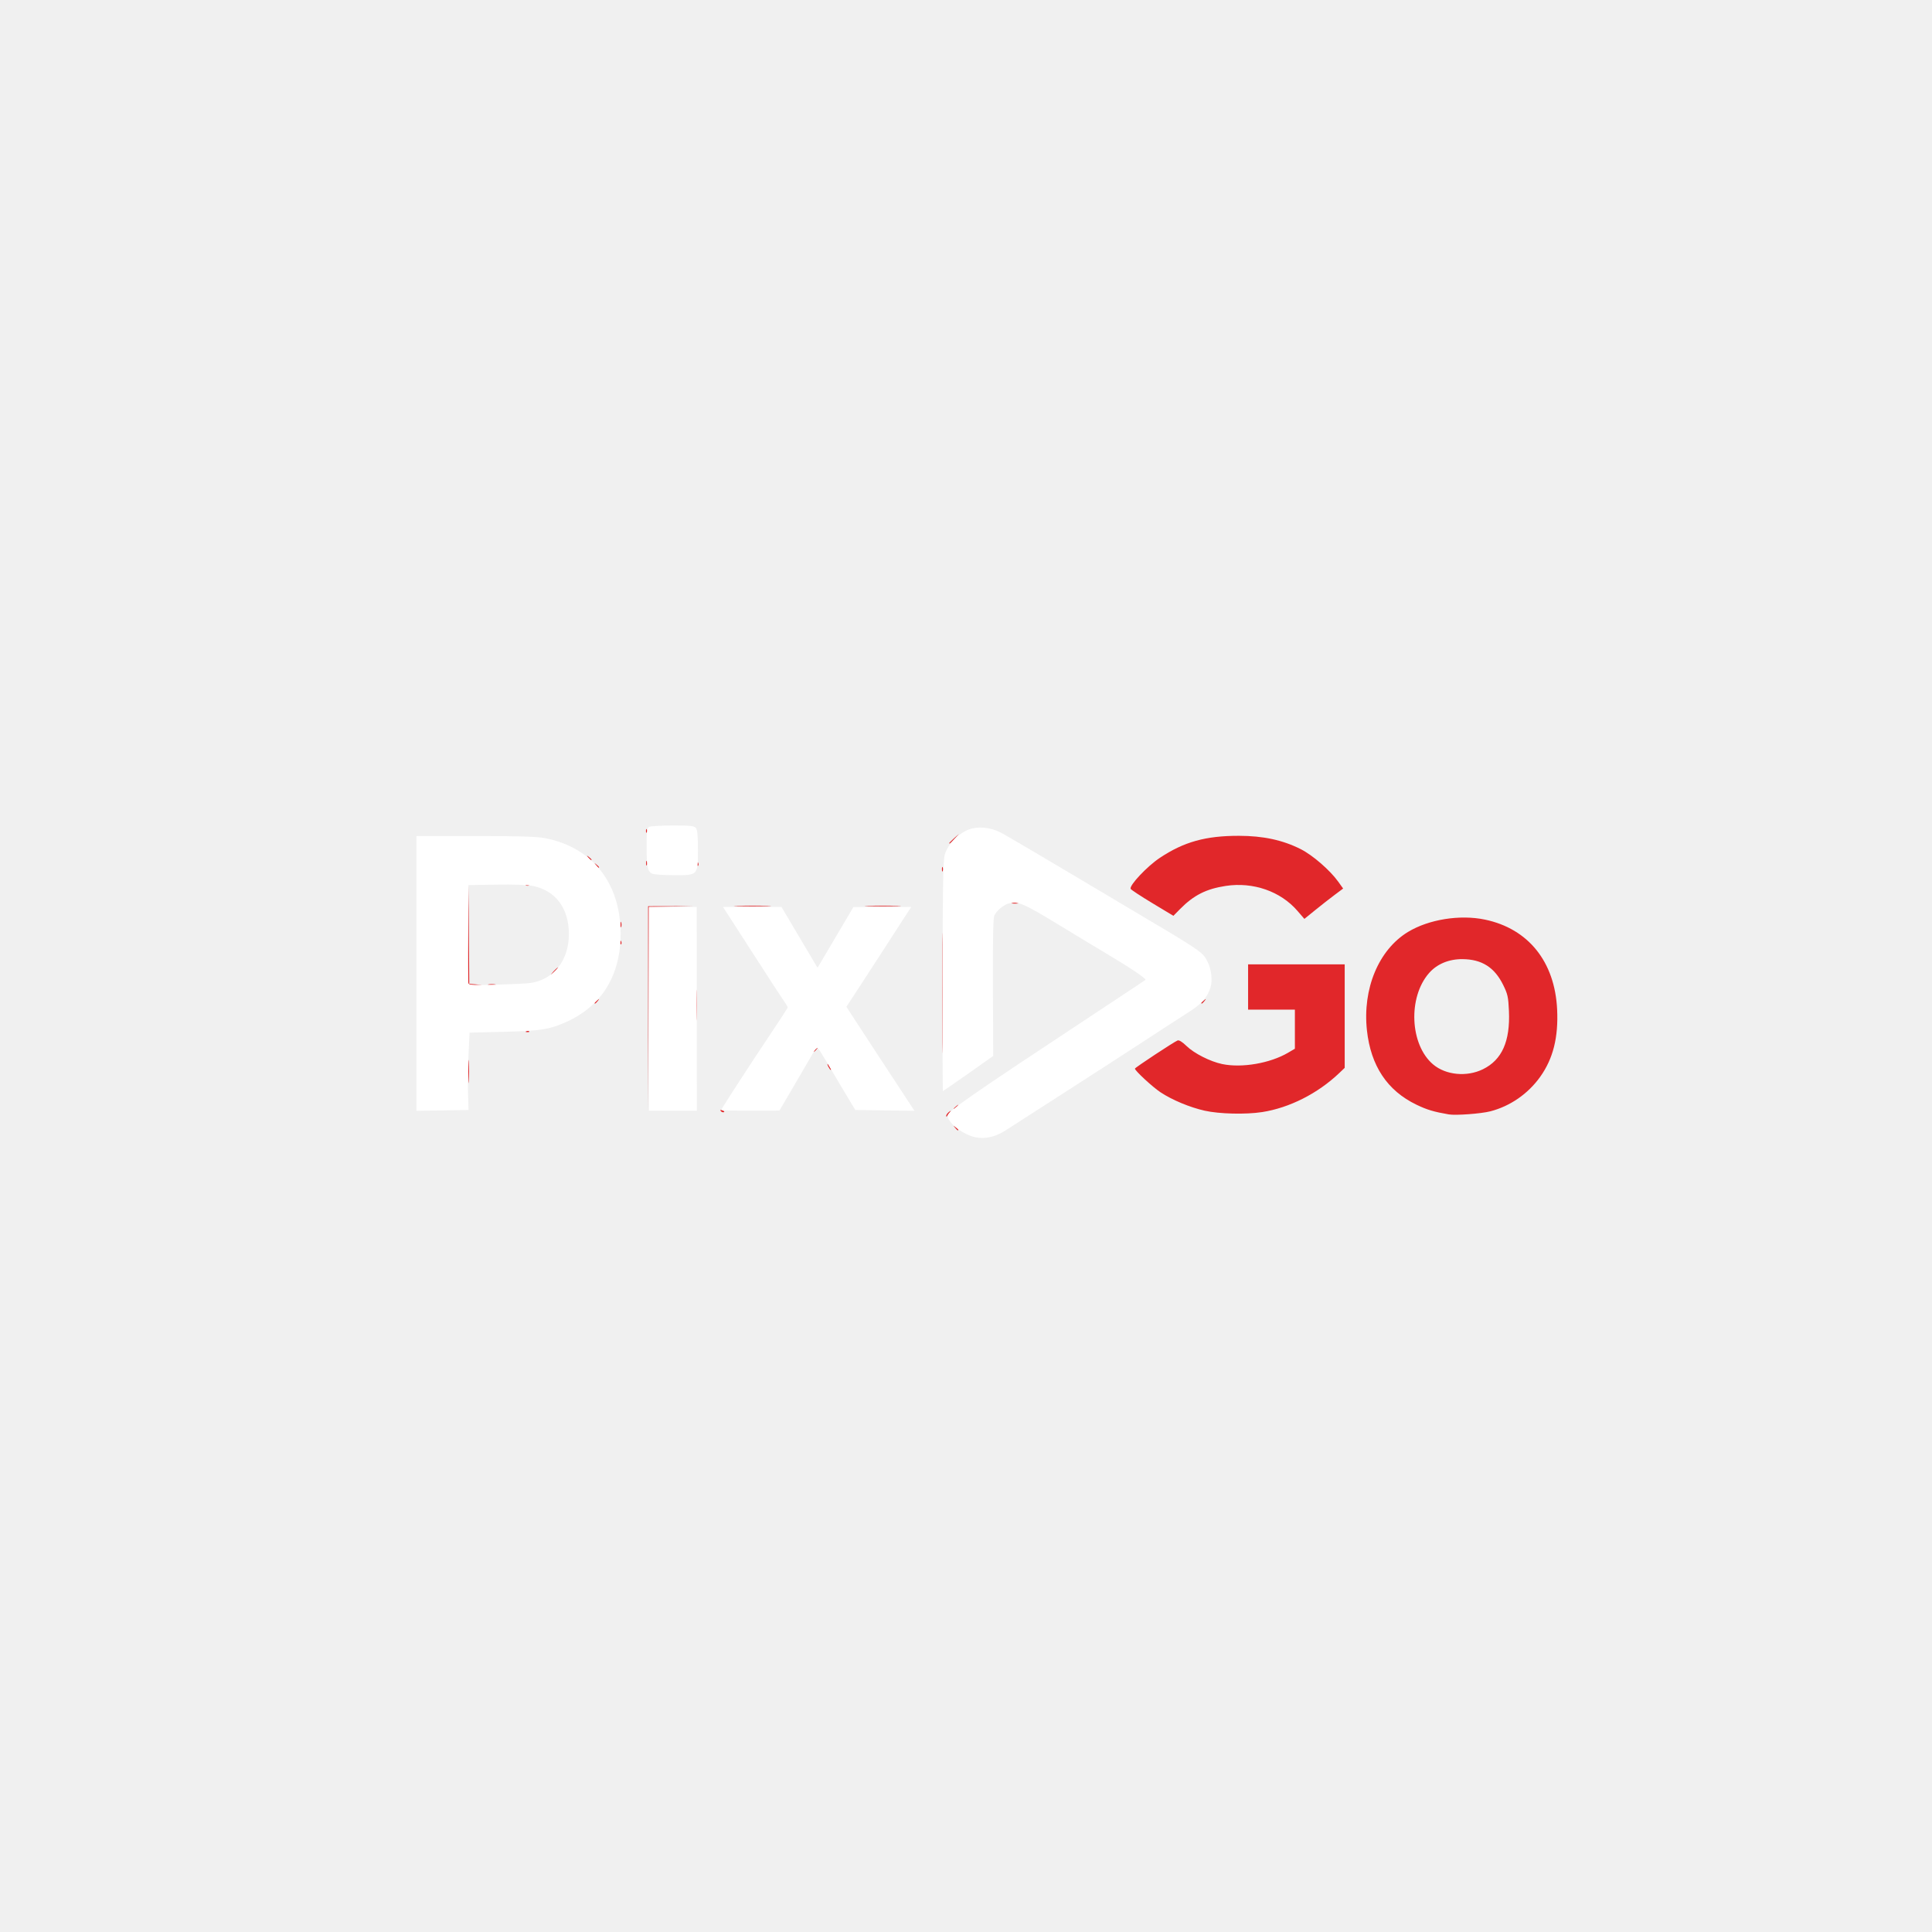
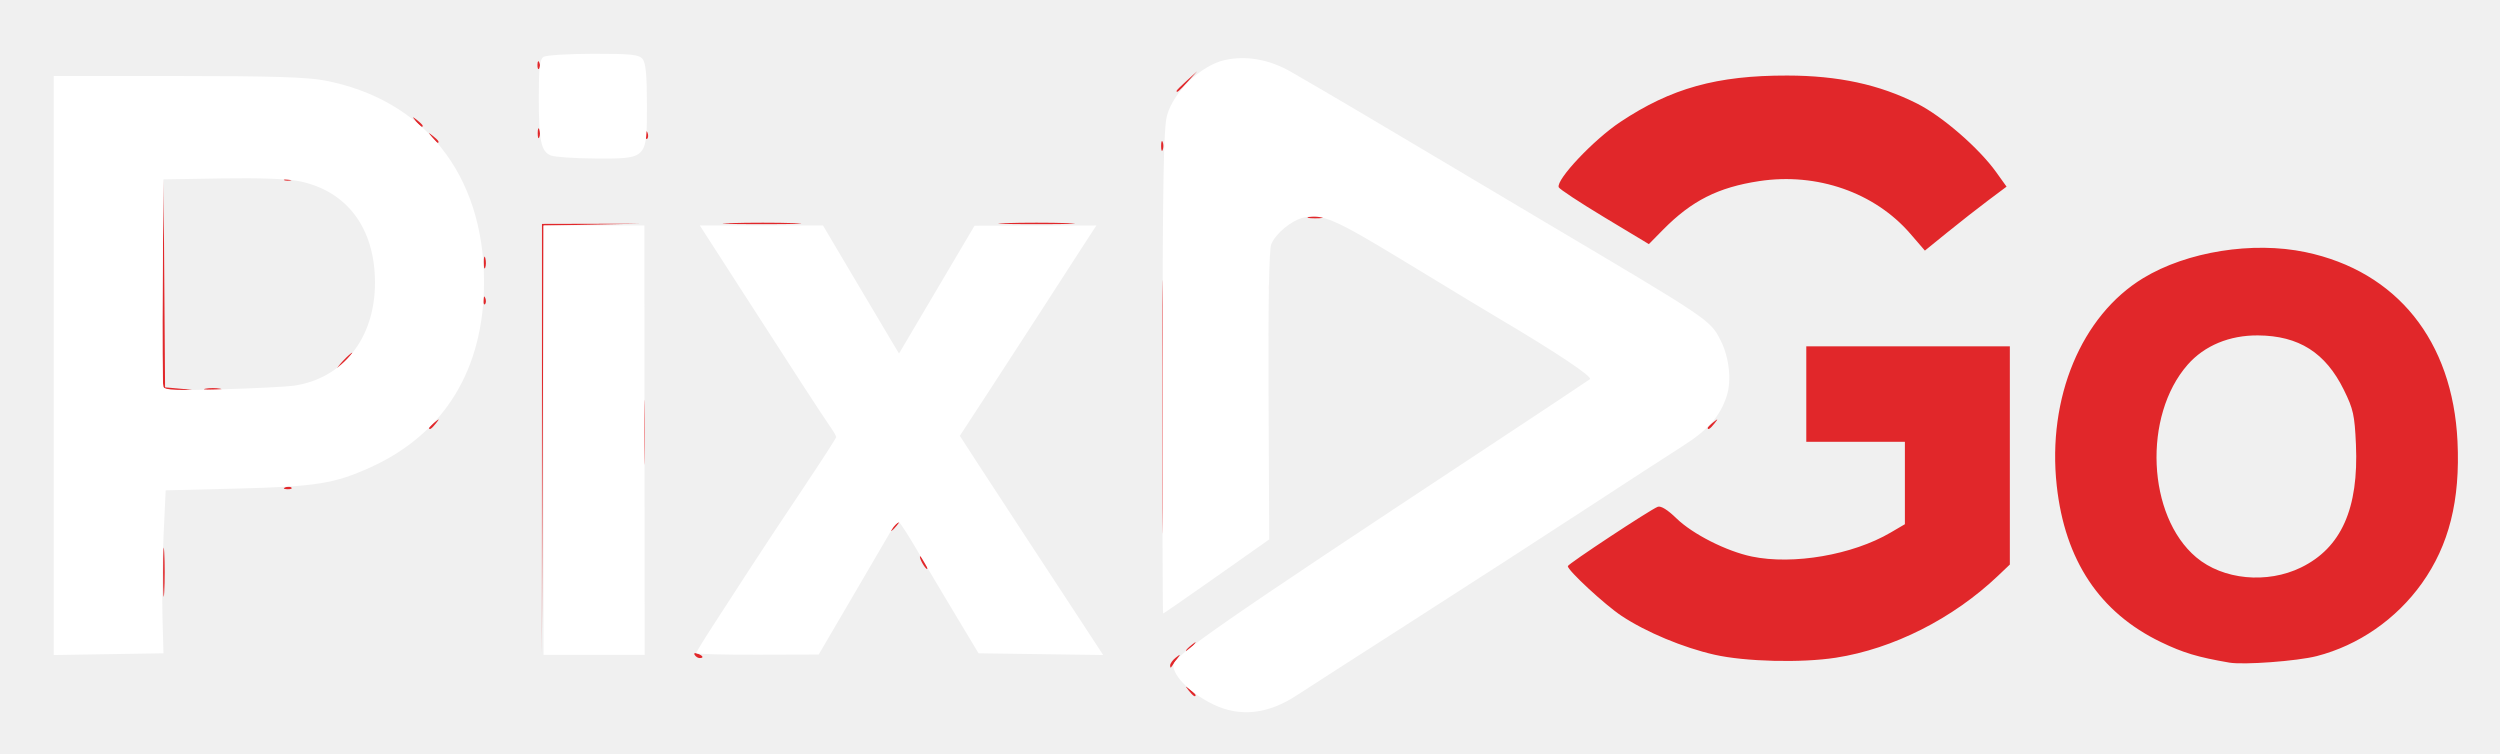
- <svg xmlns="http://www.w3.org/2000/svg" version="1.1" id="svg1" width="1280" height="1280" viewBox="0 0 1280 1280">
+ <svg xmlns="http://www.w3.org/2000/svg" version="1.1" id="svg1" width="786" height="237" viewBox="259 530 786 237">
  <defs id="defs1" />
  <g id="g1">
    <g id="g2" transform="translate(1.896296,1.896296)">
      <path style="fill:#e1272a" d="m 630.872,745.25 c -1.244,-1.586 -1.208,-1.621 0.378,-0.378 0.963,0.755 1.75,1.542 1.75,1.75 0,0.823 -0.821,0.293 -2.128,-1.372 z M 625,737.289 c 0,-0.574 0.787,-1.662 1.75,-2.417 1.619,-1.27 1.64,-1.222 0.283,0.628 -0.807,1.1 -1.594,2.188 -1.75,2.417 C 625.127,738.146 625,737.863 625,737.289 Z m 333,-0.861 c -9.95,-1.712 -14.485,-3.073 -21.5,-6.452 -19.268,-9.283 -30.196,-25.698 -32.762,-49.213 -3.011,-27.589 7.752,-53.41 27.182,-65.214 13.747,-8.351 34.464,-11.663 51.08,-8.165 28.68,6.037 46.215,27.876 47.74,59.459 0.895,18.539 -2.655,32.679 -11.216,44.676 -8.038,11.264 -19.898,19.473 -33.024,22.859 -6.106,1.575 -22.96,2.832 -27.5,2.05 z m 22.578,-29.922 c 12.629,-6.179 18.129,-18.521 17.232,-38.675 -0.41,-9.227 -0.83,-11.127 -3.788,-17.134 -5.771,-11.723 -14.162,-17.045 -27.022,-17.141 -8.958,-0.067 -16.836,3.215 -22.094,9.204 -14.127,16.09 -12.738,47.542 2.674,60.549 8.406,7.094 22.284,8.439 32.997,3.198 z M 796.176,733.952 c -9.889,-2.232 -21.551,-7.103 -29.267,-12.225 -5.223,-3.467 -16.932,-14.302 -16.889,-15.629 0.022,-0.674 25.886,-17.741 28.277,-18.658 0.982,-0.377 3.12,0.945 5.874,3.63 5.074,4.948 15.753,10.357 23.706,12.008 13.011,2.701 31.656,-0.512 43.602,-7.512 L 856,692.916 V 679.958 667 H 840.5 825 v -15 -15 h 32 32 v 34.297 34.297 l -3.75,3.564 c -14.158,13.454 -32.923,22.931 -50.944,25.727 -10.859,1.685 -28.44,1.255 -38.13,-0.932 z m -320.668,0.059 c -0.35,-0.567 0.051,-0.735 0.941,-0.393 1.732,0.665 2.049,1.382 0.611,1.382 -0.518,0 -1.216,-0.445 -1.552,-0.989 z M 427.49,666 427.5,598.5 l 15.5,-0.038 15.5,-0.038 -15.243,0.313 -15.243,0.313 -0.267,67.225 L 427.479,733.5 Z M 630,732.622 c 0,-0.208 0.787,-0.995 1.75,-1.75 1.586,-1.244 1.621,-1.208 0.378,0.378 C 630.821,732.916 630,733.445 630,732.622 Z M 308.385,708 c 0,-6.875 0.16,-9.688 0.355,-6.25 0.195,3.438 0.195,9.062 0,12.5 -0.195,3.438 -0.355,0.625 -0.355,-6.25 z M 622.471,656 c 0,-35.475 0.125,-49.987 0.278,-32.25 0.153,17.738 0.153,46.763 0,64.5 -0.153,17.738 -0.278,3.225 -0.278,-32.25 z M 547,705 c -0.589,-1.1 -0.845,-2 -0.57,-2 0.275,0 0.982,0.9 1.57,2 0.589,1.1 0.845,2 0.57,2 -0.275,0 -0.982,-0.9 -1.57,-2 z m -10,-10.378 c 0,-0.208 0.787,-0.995 1.75,-1.75 1.586,-1.244 1.621,-1.208 0.378,0.378 C 537.821,694.916 537,695.445 537,694.622 Z M 346.812,681.317 c 0.722,-0.289 1.584,-0.253 1.917,0.079 0.332,0.332 -0.258,0.569 -1.312,0.525 -1.165,-0.048 -1.402,-0.285 -0.604,-0.604 z M 459.407,664 c 0,-9.075 0.152,-12.787 0.337,-8.25 0.185,4.537 0.185,11.963 0,16.5 -0.185,4.537 -0.337,0.825 -0.337,-8.25 z M 392,662.622 c 0,-0.208 0.787,-0.995 1.75,-1.75 1.586,-1.244 1.621,-1.208 0.378,0.378 C 392.821,662.916 392,663.445 392,662.622 Z m 402,0 c 0,-0.208 0.787,-0.995 1.75,-1.75 1.586,-1.244 1.621,-1.208 0.378,0.378 C 794.821,662.916 794,663.445 794,662.622 Z M 308.454,649.741 c -0.266,-0.692 -0.357,-15.655 -0.204,-33.25 L 308.529,584.5 308.765,617.192 309,649.885 l 4.25,0.383 4.25,0.383 -4.281,0.175 c -2.659,0.108 -4.464,-0.302 -4.764,-1.084 z m 13.296,0.553 c 1.238,-0.238 3.263,-0.238 4.5,0 1.238,0.238 0.225,0.433 -2.25,0.433 -2.475,0 -3.487,-0.195 -2.25,-0.433 z M 365,641.5 c 1.292,-1.375 2.574,-2.5 2.849,-2.5 0.275,0 -0.557,1.125 -1.849,2.5 -1.292,1.375 -2.574,2.5 -2.849,2.5 -0.275,0 0.557,-1.125 1.849,-2.5 z m 44.079,-19.083 c 0.048,-1.165 0.285,-1.402 0.604,-0.604 0.289,0.722 0.253,1.584 -0.079,1.917 -0.332,0.332 -0.569,-0.258 -0.525,-1.312 z M 655.3,617 c 0,-3.025 0.187,-4.263 0.417,-2.75 0.229,1.512 0.229,3.987 0,5.5 -0.229,1.512 -0.417,0.275 -0.417,-2.75 z m -246.105,-6.5 c 0.02,-1.65 0.244,-2.204 0.498,-1.231 0.254,0.973 0.237,2.323 -0.037,3 -0.274,0.677 -0.481,-0.119 -0.461,-1.769 z m 448.505,-8.923 c -11.194,-12.965 -29.337,-19.285 -47.474,-16.536 -12.953,1.963 -21.255,6.157 -30.258,15.284 l -4.467,4.529 -14,-8.434 c -7.7,-4.639 -14.154,-8.892 -14.342,-9.453 -0.816,-2.433 11.001,-14.946 19.377,-20.52 15.959,-10.619 30.375,-14.629 52.464,-14.593 16.035,0.026 28.928,2.808 40.849,8.817 7.924,3.993 19.435,13.983 24.885,21.595 l 3.234,4.518 -5.734,4.29 c -3.154,2.36 -8.932,6.884 -12.84,10.055 l -7.106,5.764 z m -370.897,-3.324 c 5.667,-0.179 14.667,-0.178 20,0.002 5.333,0.179 0.697,0.326 -10.303,0.325 -11,-8.8e-4 -15.364,-0.148 -9.697,-0.326 z m 86.447,9.7e-4 c 5.362,-0.18 14.137,-0.18 19.5,0 5.362,0.18 0.975,0.327 -9.75,0.327 -10.725,0 -15.113,-0.147 -9.75,-0.327 z m 95.512,-1.962 c 1.244,-0.239 3.044,-0.23 4,0.02 0.956,0.25 -0.062,0.446 -2.262,0.435 -2.2,-0.011 -2.982,-0.216 -1.738,-0.455 z M 346.812,584.317 c 0.722,-0.289 1.584,-0.253 1.917,0.079 0.332,0.332 -0.258,0.569 -1.312,0.525 -1.165,-0.048 -1.402,-0.285 -0.604,-0.604 z M 622.158,574 c 0,-1.375 0.227,-1.938 0.504,-1.25 0.277,0.688 0.277,1.812 0,2.5 -0.277,0.688 -0.504,0.125 -0.504,-1.25 z m -229.285,-2.75 c -1.244,-1.586 -1.208,-1.621 0.378,-0.378 1.666,1.306 2.195,2.128 1.372,2.128 -0.208,0 -0.995,-0.787 -1.75,-1.75 z M 426.158,570 c 0,-1.375 0.227,-1.938 0.504,-1.25 0.277,0.688 0.277,1.812 0,2.5 -0.277,0.688 -0.504,0.125 -0.504,-1.25 z m 33.921,0.417 c 0.048,-1.165 0.285,-1.402 0.604,-0.604 0.289,0.722 0.253,1.584 -0.079,1.917 -0.332,0.332 -0.569,-0.258 -0.525,-1.312 z M 387.872,566.25 c -1.244,-1.586 -1.208,-1.621 0.378,-0.378 0.963,0.755 1.75,1.542 1.75,1.75 0,0.823 -0.821,0.293 -2.128,-1.372 z M 627,556.687 c 0,-0.172 1.462,-1.635 3.25,-3.25 l 3.25,-2.937 -2.937,3.25 C 627.825,556.779 627,557.46 627,556.687 Z m -200.921,-8.27 c 0.048,-1.165 0.285,-1.402 0.604,-0.604 0.289,0.722 0.253,1.584 -0.079,1.917 -0.332,0.332 -0.569,-0.258 -0.525,-1.312 z" id="path4" />
      <path style="fill:#ffffff" d="m 638.5,749.546 c -6.966,-3.392 -12.5,-8.809 -12.5,-12.237 0,-2.937 13.966,-12.644 97.5,-67.769 18.15,-11.977 33.218,-21.979 33.485,-22.227 0.837,-0.777 -10.479,-8.34 -28.151,-18.813 -5.15,-3.052 -12.411,-7.44 -31.105,-18.798 -20.915,-12.707 -24.99,-14.463 -30.675,-13.214 -3.84,0.843 -8.88,4.976 -10.271,8.423 -0.684,1.694 -0.975,18.178 -0.842,47.687 l 0.203,45.099 -16.535,11.651 c -9.094,6.408 -16.664,11.651 -16.822,11.65 -0.158,-4.6e-4 -0.25,-34.14 -0.204,-75.866 0.066,-60.614 0.355,-76.847 1.439,-80.749 2.062,-7.42 10.721,-15.735 18.108,-17.389 6.749,-1.51 14.07,-0.216 20.847,3.685 9.535,5.489 29.109,17.014 43.023,25.333 7.975,4.768 24.625,14.668 37,22 51.854,30.722 51.777,30.67 55.062,37.108 2.702,5.297 3.506,12.615 1.921,17.492 -2.088,6.422 -5.874,10.69 -14.124,15.921 -4.308,2.731 -17.851,11.517 -30.095,19.523 -12.245,8.006 -36.888,23.929 -54.763,35.384 -17.875,11.455 -34.075,21.871 -36,23.147 -9.166,6.076 -18.058,7.069 -26.5,2.959 z M 274,643.024 V 552 h 38.912 c 29.256,0 40.733,0.348 46.25,1.404 31.25,5.979 50.015,29.603 50.12,63.096 0.086,27.556 -12.355,47.95 -35.713,58.541 -11.301,5.124 -17.11,6.052 -41.722,6.664 l -22.653,0.563 -0.663,14.116 c -0.365,7.764 -0.521,19.291 -0.347,25.616 l 0.316,11.5 -17.25,0.274 -17.25,0.274 z m 75.5,6.341 C 364.989,647.09 375,634.383 375,617 375,599.915 366.288,588.195 351.28,585.09 347.636,584.336 338.662,584.006 327,584.197 l -18.5,0.303 -0.264,31.991 c -0.145,17.595 -0.043,32.567 0.226,33.27 0.384,1.002 4.449,1.161 18.764,0.735 10.05,-0.299 20.074,-0.808 22.274,-1.132 z M 428,666.5 V 599 h 15.848 15.848 l 0.046,67.5 0.046,67.5 H 443.895 428 Z m 48,66.948 c 0,-0.304 2.401,-4.241 5.335,-8.75 2.934,-4.509 7.952,-12.248 11.151,-17.198 3.198,-4.95 10.698,-16.288 16.665,-25.196 C 515.118,673.397 520,665.841 520,665.514 c 0,-0.327 -0.858,-1.814 -1.906,-3.304 C 515.914,659.109 506.57,644.731 489.202,617.75 L 477.132,599 h 19.362 19.362 l 10.214,17.25 c 5.618,9.488 10.996,18.543 11.952,20.124 l 1.738,2.874 11.87,-20.091 11.87,-20.091 19.148,-0.033 19.148,-0.033 -6.148,9.473 c -3.381,5.21 -8.687,13.423 -11.791,18.25 -3.104,4.827 -9.994,15.443 -15.312,23.59 l -9.668,14.813 5.952,9.187 c 3.274,5.053 10.164,15.591 15.312,23.419 5.148,7.828 12.609,19.2 16.581,25.271 l 7.221,11.039 -19.591,-0.271 -19.591,-0.271 -7.214,-12 c -3.968,-6.6 -9.39,-15.733 -12.049,-20.296 -2.659,-4.563 -5.202,-8.522 -5.65,-8.799 -0.448,-0.277 -1.609,0.873 -2.58,2.555 -0.971,1.682 -6.49,11.13 -12.265,20.995 l -10.5,17.936 -19.25,0.055 C 484.663,733.975 476,733.751 476,733.448 Z M 430.28,576.98 C 427.204,575.742 426.5,572.339 426.5,558.714 c 0,-9.389 0.305,-11.979 1.5,-12.735 0.825,-0.522 7.857,-0.955 15.628,-0.964 11.938,-0.013 14.34,0.241 15.5,1.639 1.007,1.214 1.372,5.097 1.372,14.589 0,16.906 0.121,16.783 -16.361,16.693 -6.402,-0.035 -12.638,-0.465 -13.859,-0.957 z" id="path3" />
    </g>
  </g>
</svg>
